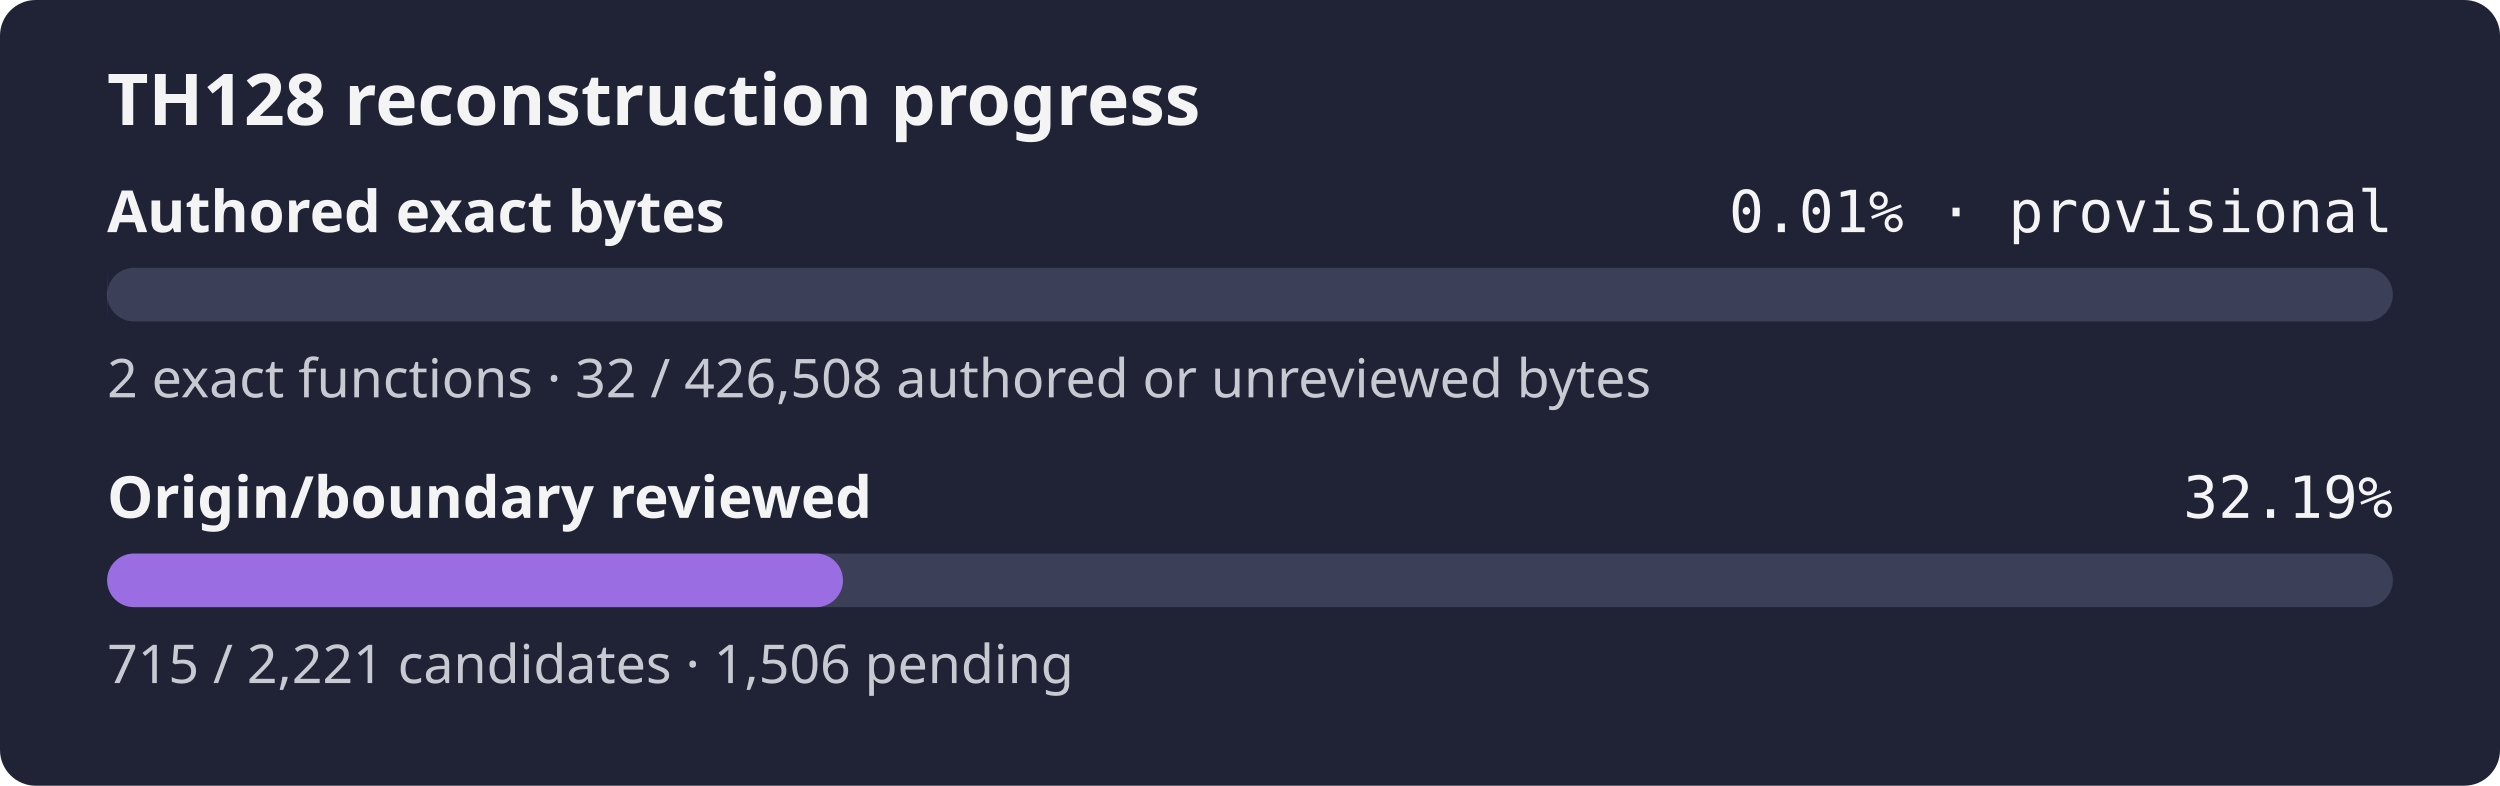
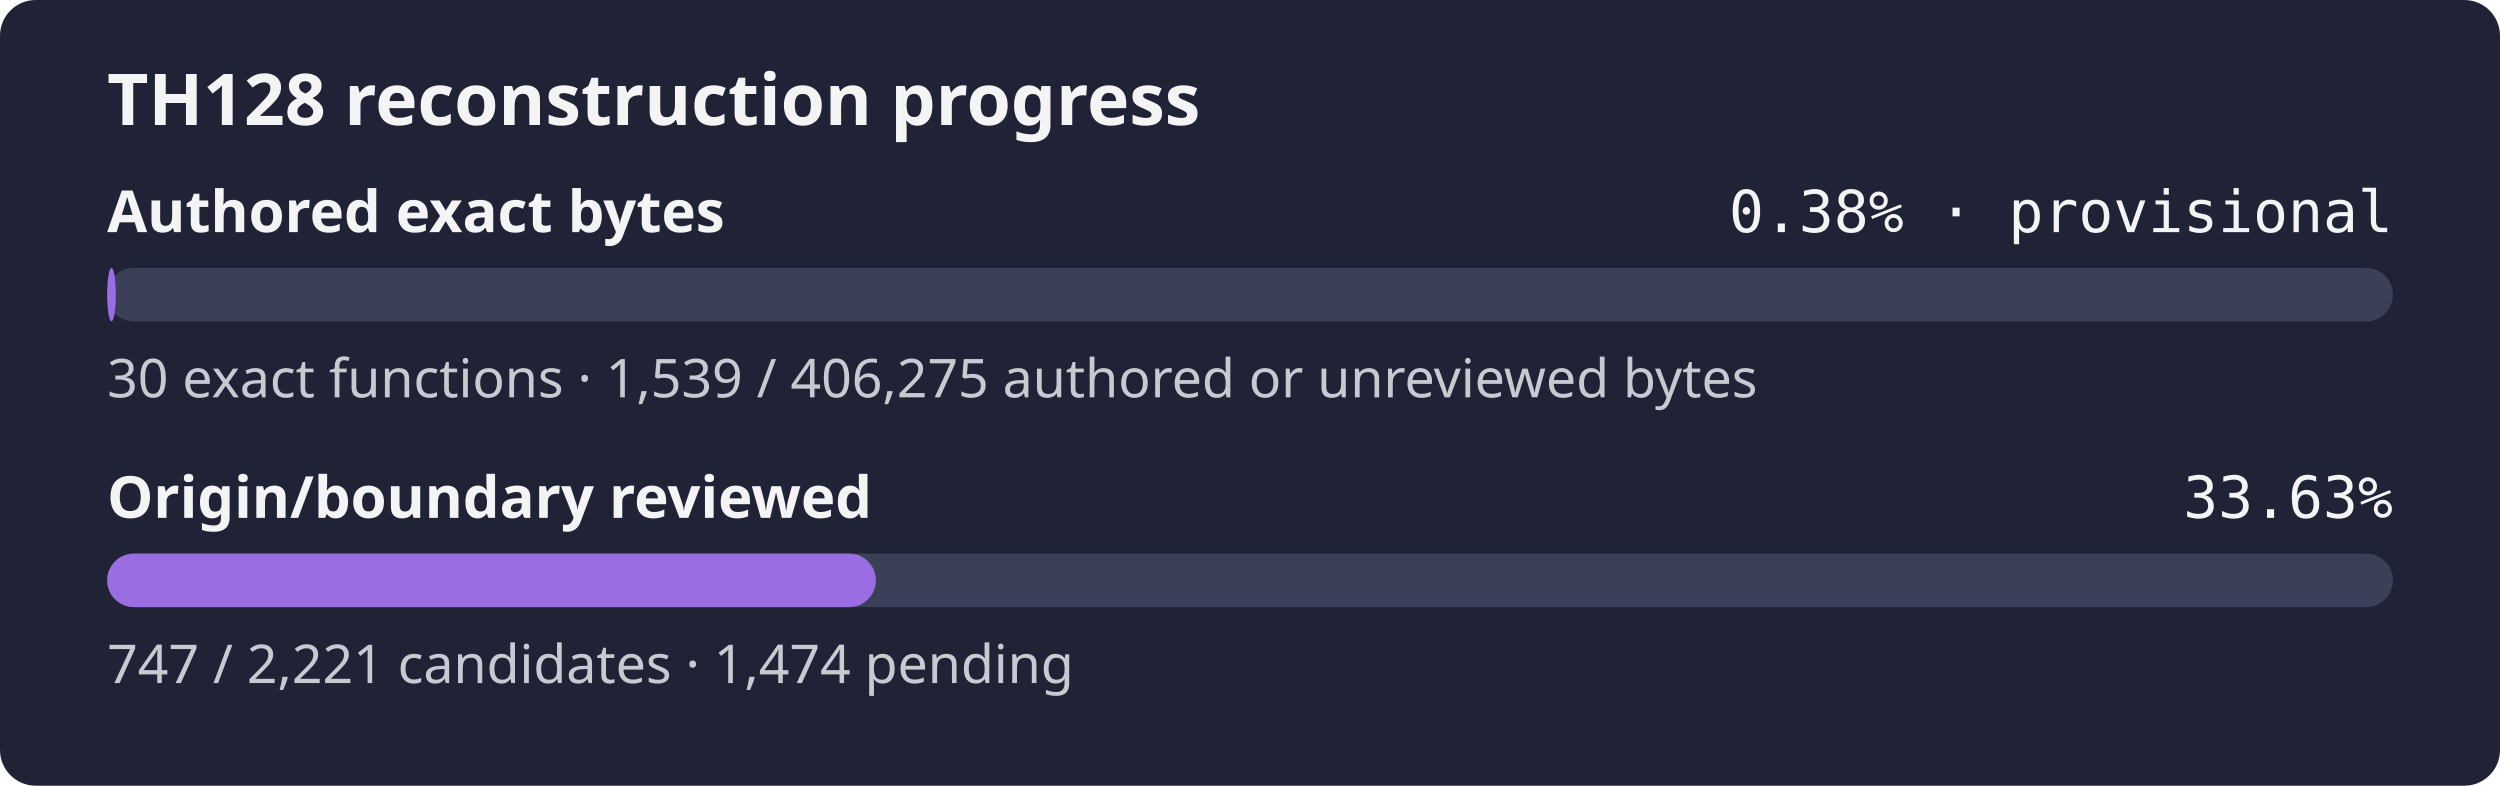
- <svg xmlns="http://www.w3.org/2000/svg" width="560" height="176" role="img" aria-label="TH128 reconstruction progress: currently classified authored bytes 0.01% exact, provisional inventory, origin and boundary review 32.19%">
+ <svg xmlns="http://www.w3.org/2000/svg" width="560" height="176" role="img" aria-label="TH128 reconstruction progress: currently classified authored bytes 0.38% exact, provisional inventory, origin and boundary review 33.63%">
  <rect width="560" height="176" rx="8" fill="#1f2335" />
  <text x="24" y="28" fill="#f4f4f5" font-family="sans-serif" font-size="16" font-weight="600">TH128 reconstruction progress</text>
  <text x="24" y="52" fill="#f4f4f5" font-family="sans-serif" font-size="13" font-weight="600">Authored exact bytes</text>
-   <text x="536" y="52" fill="#f4f4f5" text-anchor="end" font-family="monospace" font-size="13">0.01% · provisional</text>
+   <text x="536" y="52" fill="#f4f4f5" text-anchor="end" font-family="monospace" font-size="13">0.38% · provisional</text>
  <rect x="24" y="60" width="512" height="12" rx="6" fill="#3b4058" />
-   <rect x="24" y="60" width="0.04" height="12" rx="6" fill="#9b6de3" />
-   <text x="24" y="89" fill="#c8cad2" font-family="sans-serif" font-size="12">2 exact functions · 32 / 426,508 authored or unreviewed bytes</text>
+   <rect x="24" y="60" width="1.94" height="12" rx="6" fill="#9b6de3" />
+   <text x="24" y="89" fill="#c8cad2" font-family="sans-serif" font-size="12">30 exact functions · 1,539 / 406,275 authored or unreviewed bytes</text>
  <text x="24" y="116" fill="#f4f4f5" font-family="sans-serif" font-size="13" font-weight="600">Origin/boundary reviewed</text>
-   <text x="536" y="116" fill="#f4f4f5" text-anchor="end" font-family="monospace" font-size="13">32.19%</text>
+   <text x="536" y="116" fill="#f4f4f5" text-anchor="end" font-family="monospace" font-size="13">33.63%</text>
  <rect x="24" y="124" width="512" height="12" rx="6" fill="#3b4058" />
-   <rect x="24" y="124" width="164.83" height="12" rx="6" fill="#9b6de3" />
-   <text x="24" y="153" fill="#c8cad2" font-family="sans-serif" font-size="12">715 / 2,221 candidates · 1,506 pending</text>
+   <rect x="24" y="124" width="172.20" height="12" rx="6" fill="#9b6de3" />
+   <text x="24" y="153" fill="#c8cad2" font-family="sans-serif" font-size="12">747 / 2,221 candidates · 1,474 pending</text>
</svg>
